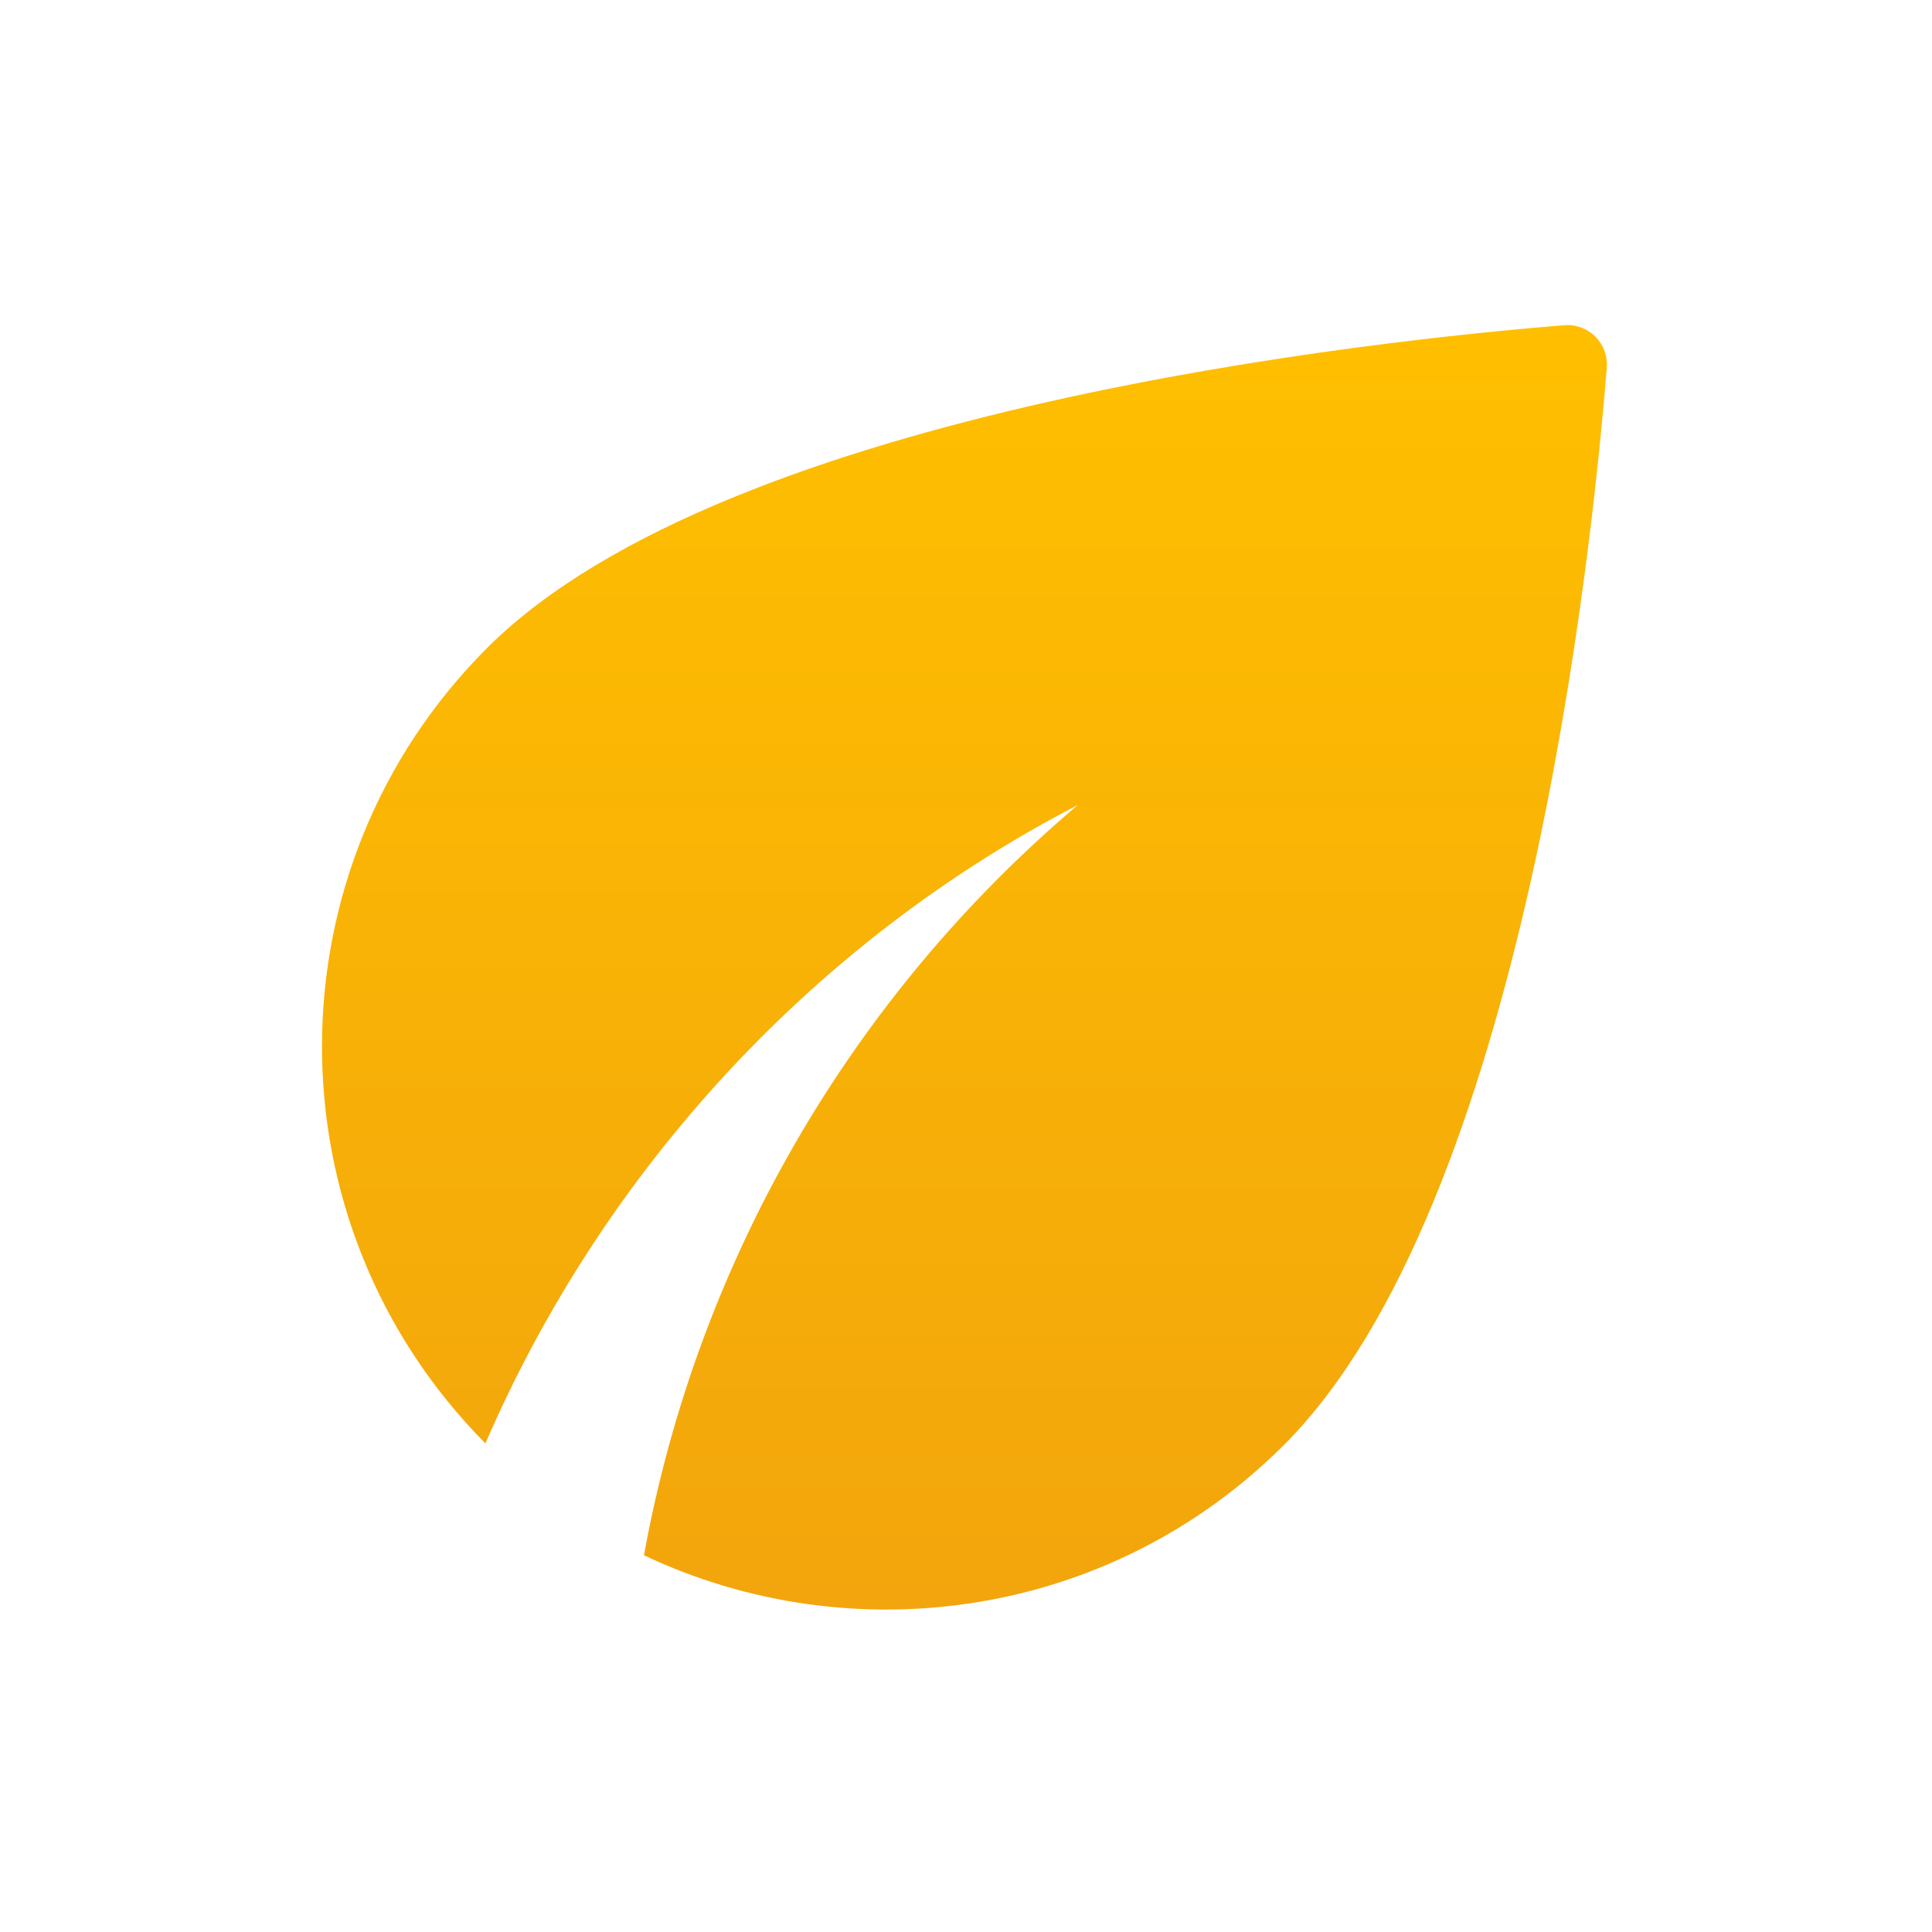
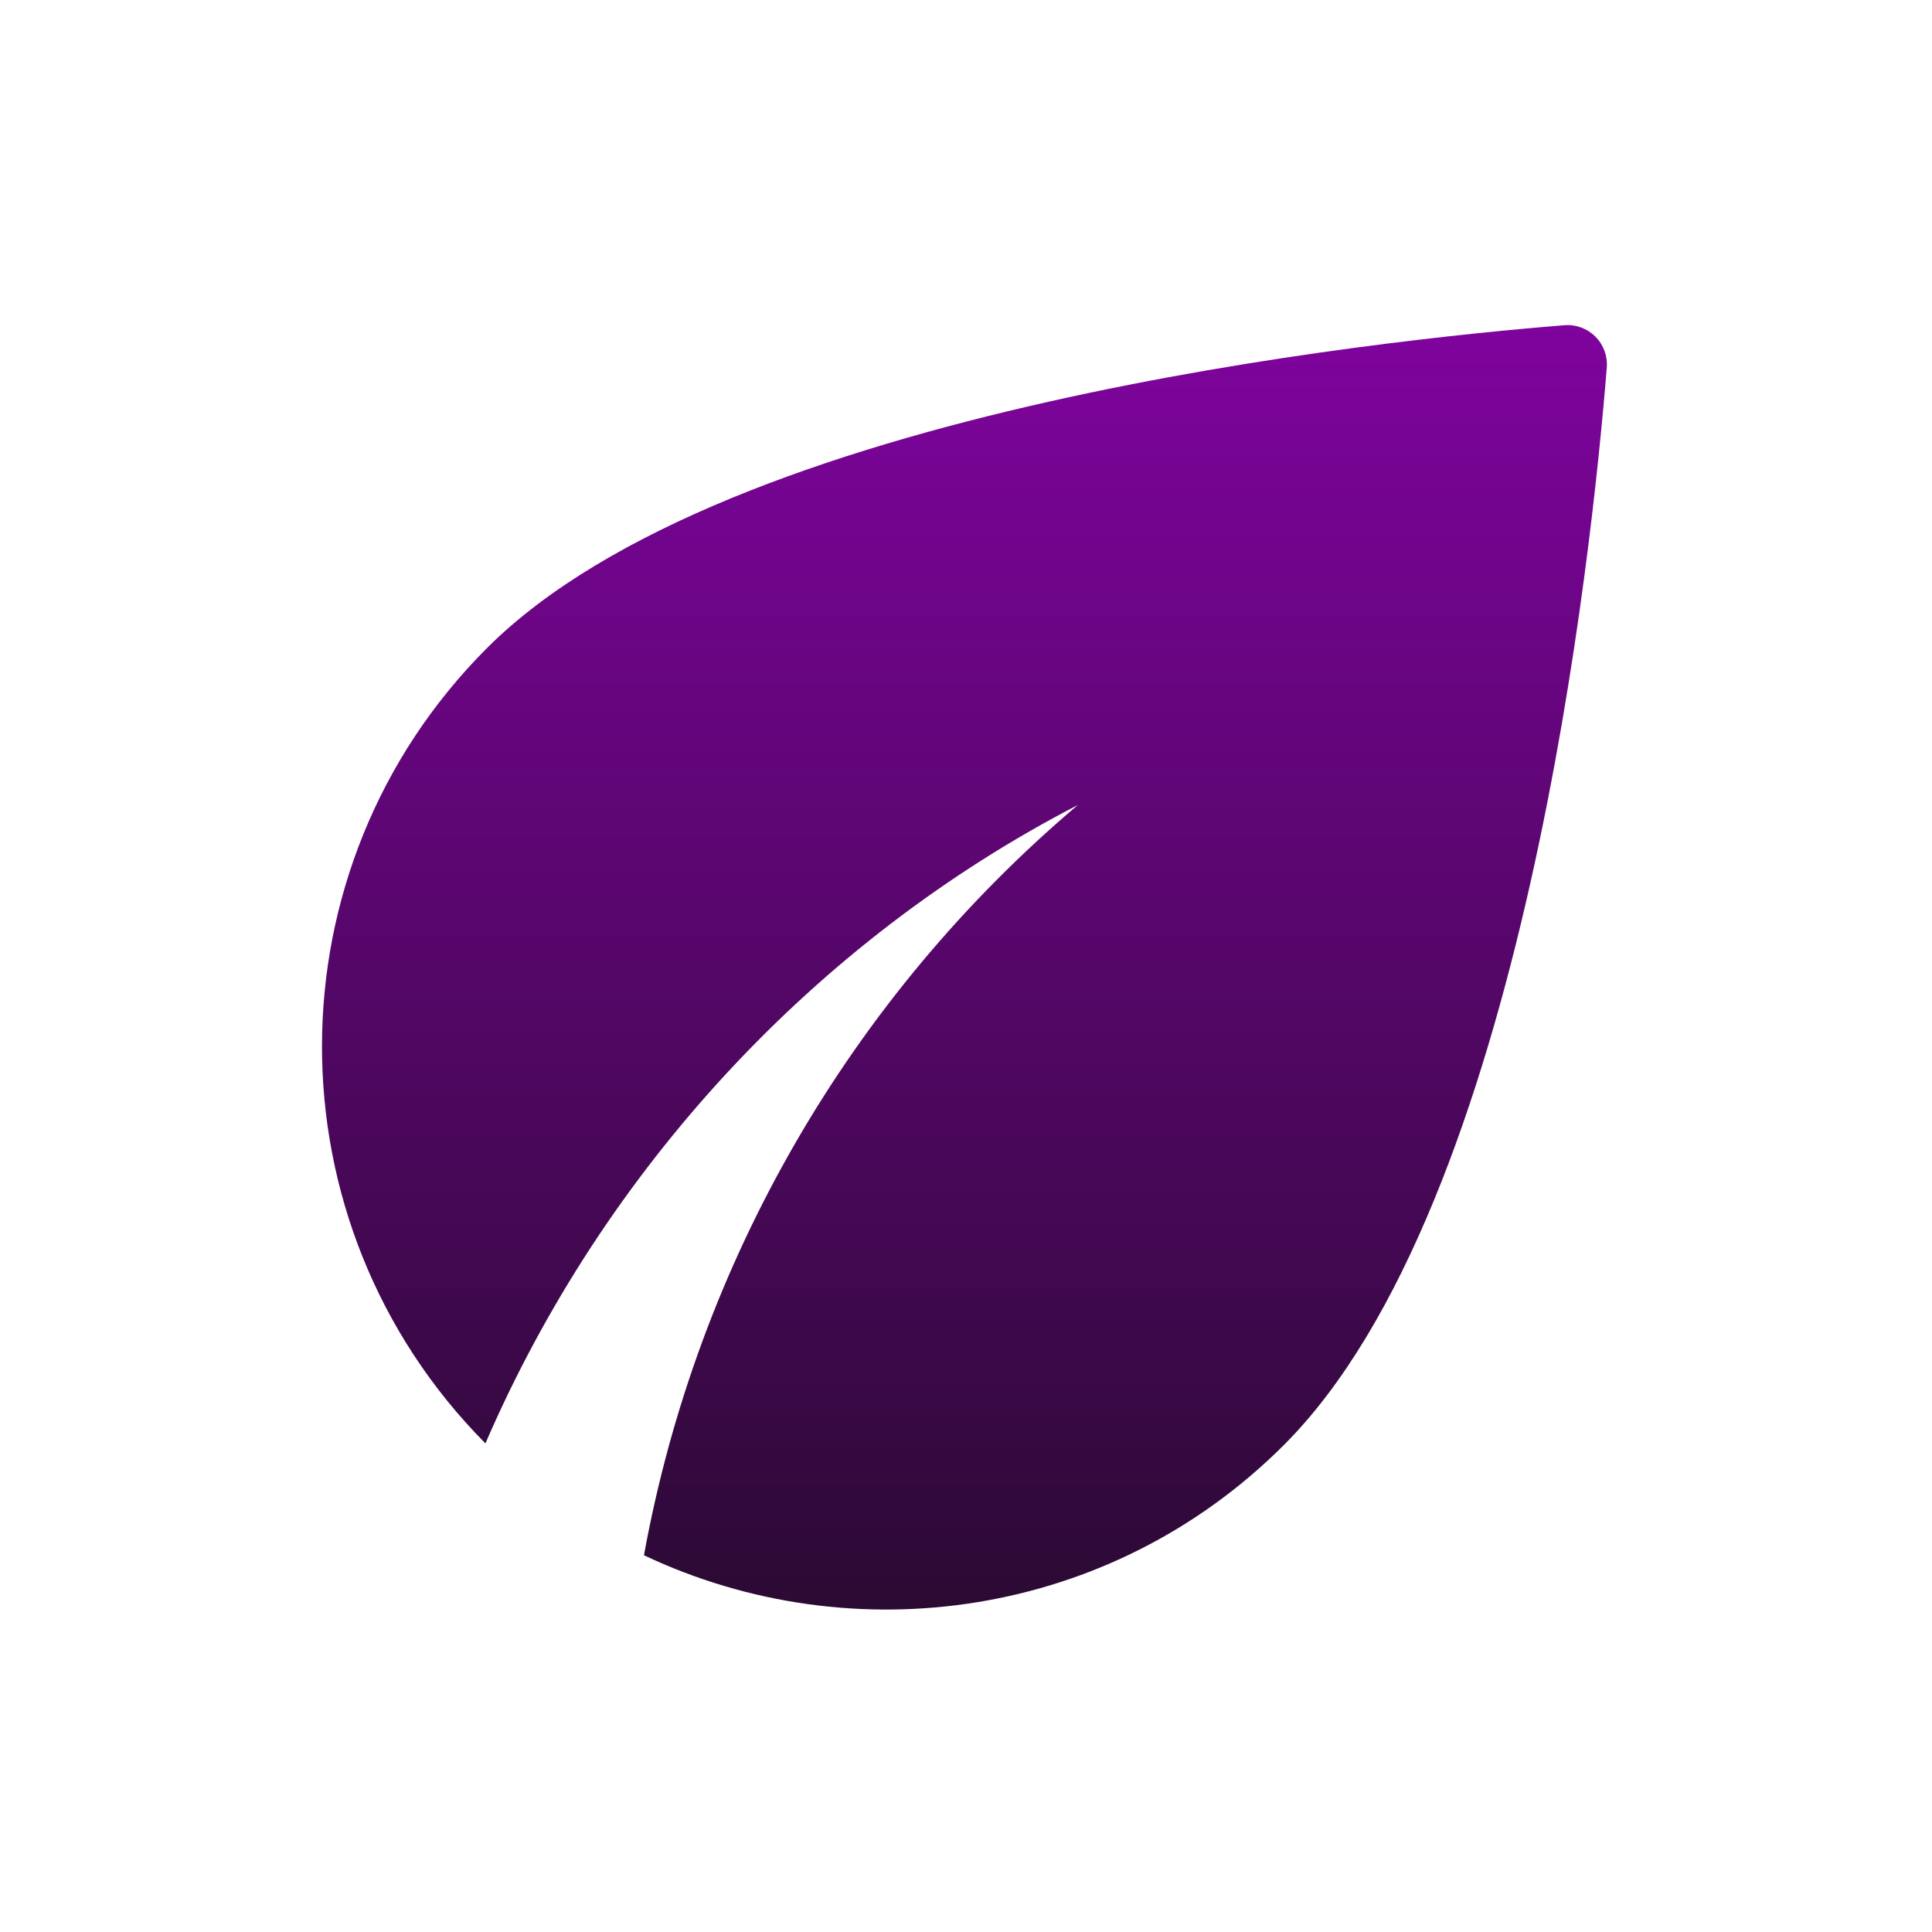
<svg xmlns="http://www.w3.org/2000/svg" width="32" height="32" fill="none">
  <path d="M8.067 10.733a9.335 9.335 0 0 0-.027 13.174c1.96-4.534 5.453-8.32 9.813-10.574a21.27 21.27 0 0 0-7.187 12.427c3.467 1.64 7.734 1.04 10.6-1.827 3.987-3.986 5.107-14.853 5.347-17.84a.652.652 0 0 0-.706-.706c-2.987.24-13.854 1.36-17.84 5.346Z" fill="url(#a)" />
  <defs>
-     <linearGradient id="a" x1="15.974" y1="5.384" x2="15.974" y2="26.659" gradientUnits="userSpaceOnUse">
-       <stop stop-color="#FFBF00" />
-       <stop offset="1" stop-color="#F2A50C" />
+     <linearGradient id="a" x1="16" y1="1.333" x2="16" y2="30.667" gradientUnits="userSpaceOnUse">
+       <stop stop-color="#8f02b2" />
+       <stop offset="1" stop-color="#1b0b1f" />
    </linearGradient>
  </defs>
</svg>
